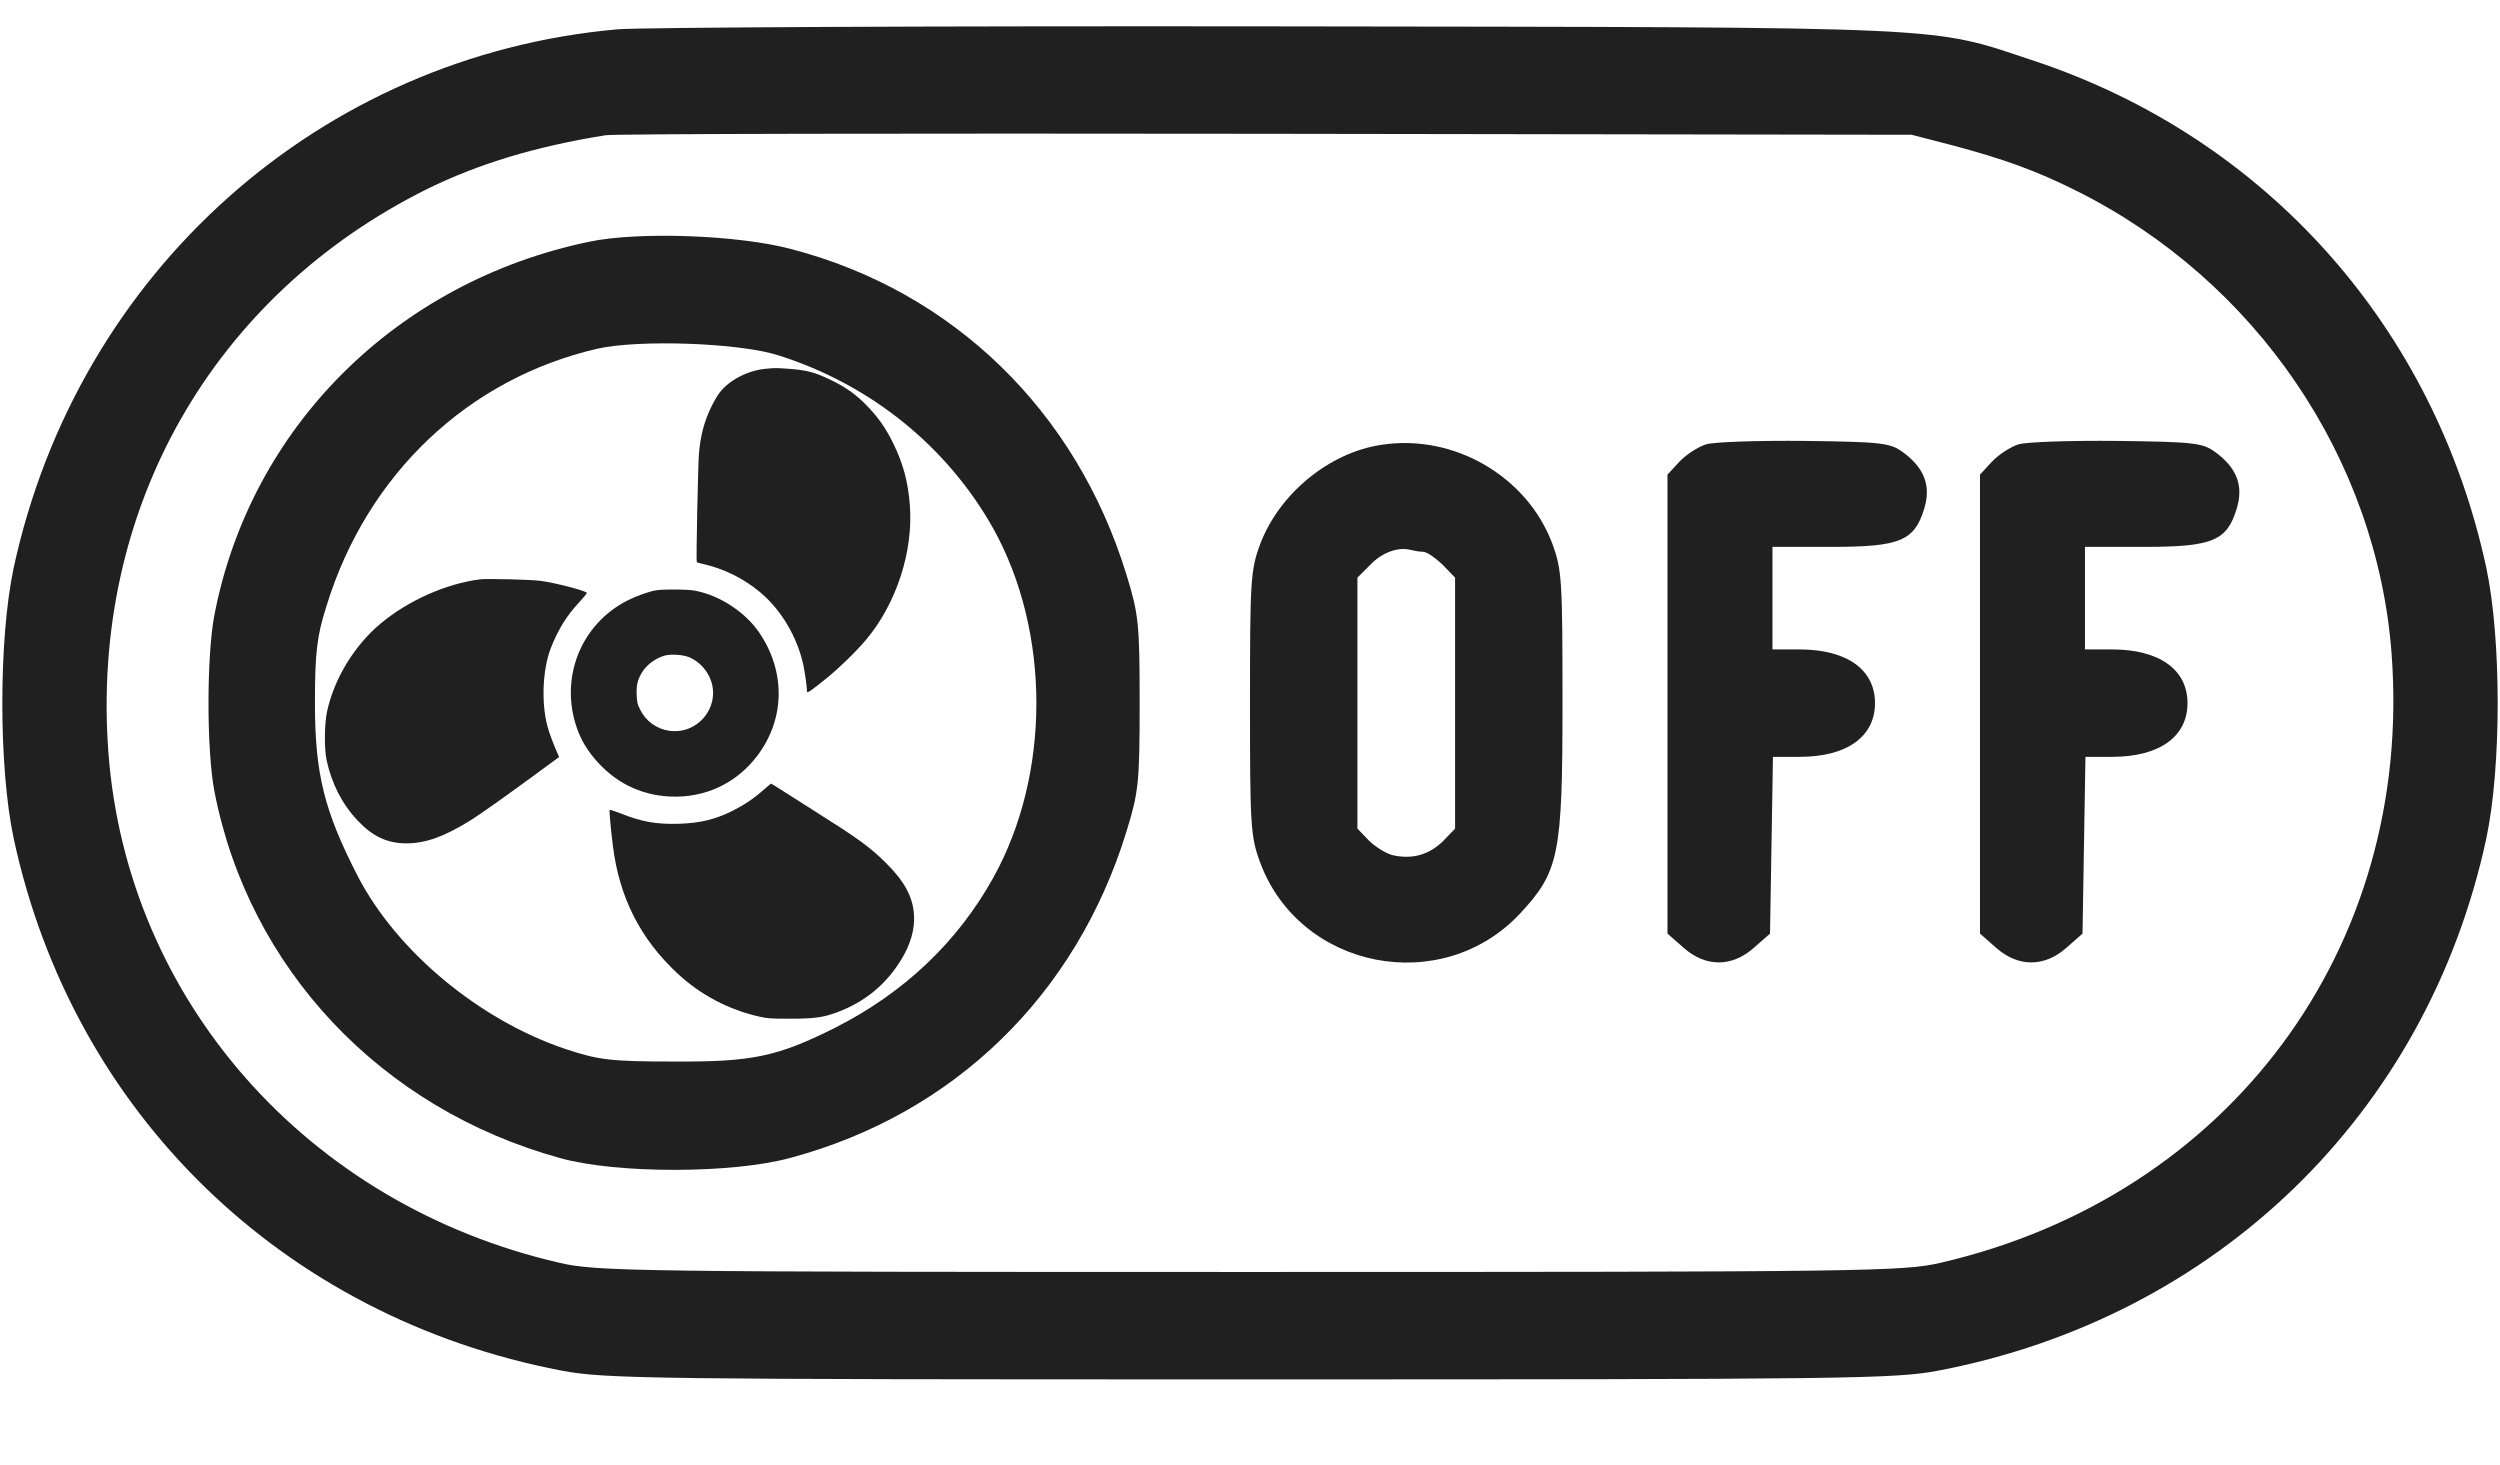
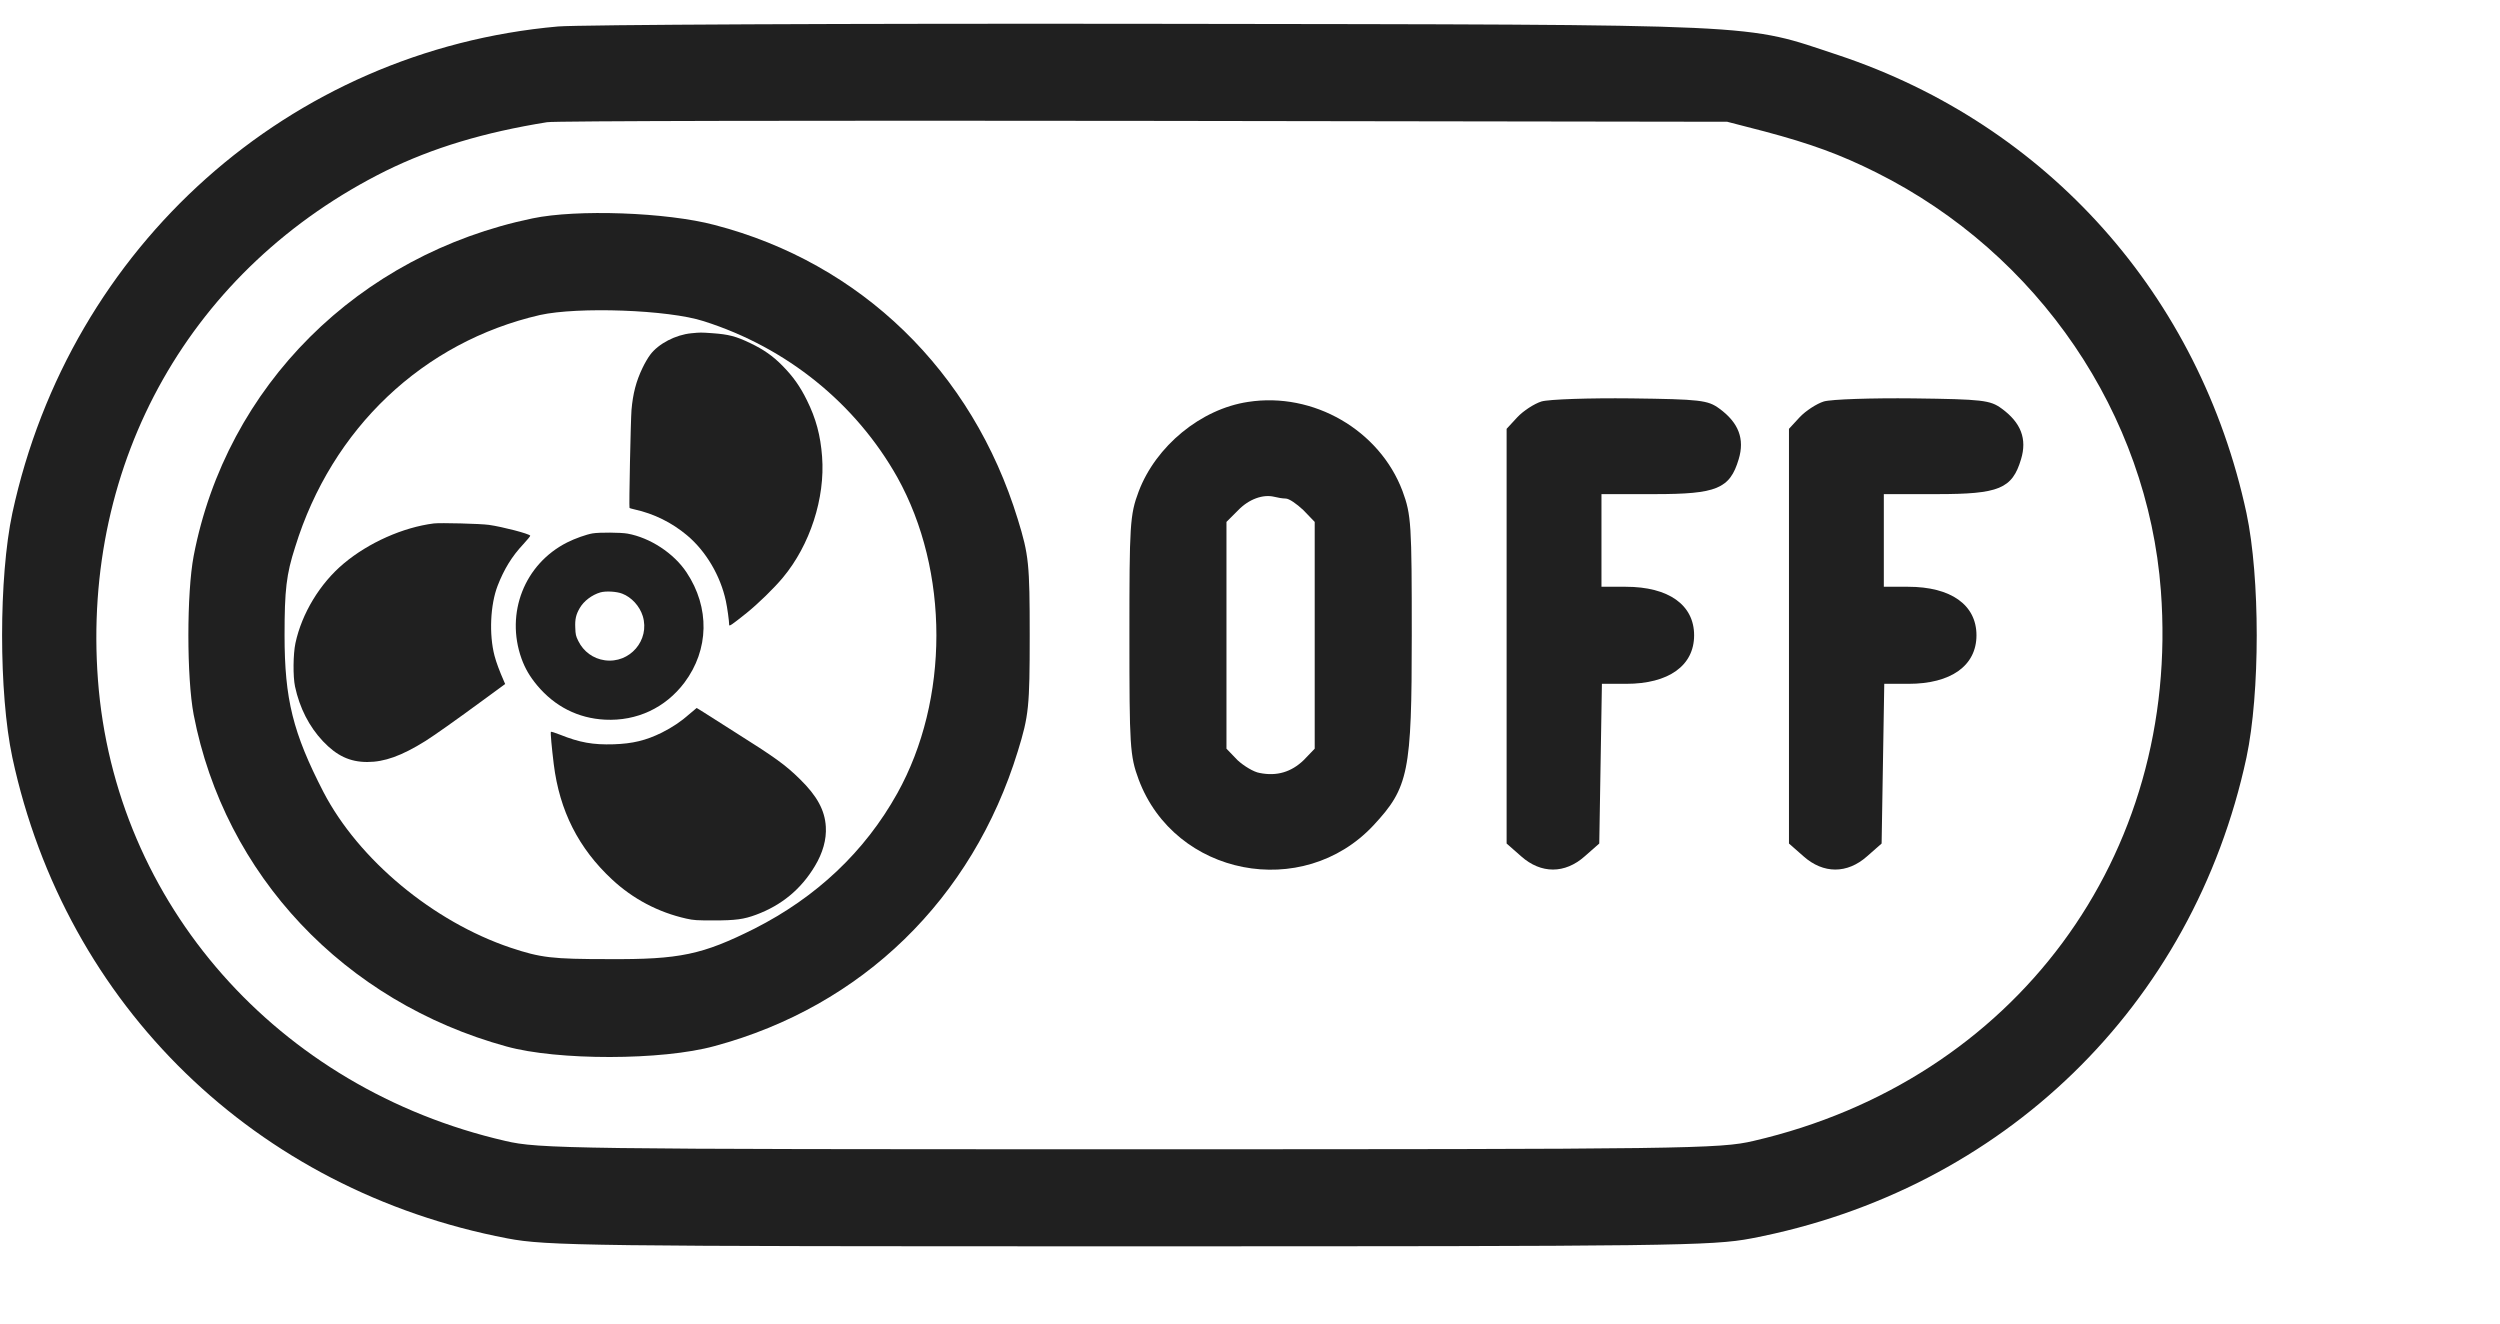
- <svg xmlns="http://www.w3.org/2000/svg" version="1.0" width="512pt" height="300pt" viewBox="0 0 512 300" preserveAspectRatio="xMidYMid meet">
-   <g transform="translate(0,400) scale(0.1,-0.1)" fill="#202020" stroke="none">
-     <path d="M1265 3940 c-609 -54 -1106 -497 -1237 -1103 -31 -146 -31 -408 0 -554 121 -563 552 -981 1122 -1090 89 -17 183 -18 1410 -18 1227 0 1321 1 1410 18 570 109 1001 527 1122 1090 31 146 31 408 0 554 -106 493 -451 880 -925 1038 -218 72 -140 69 -1547 71 -696 1 -1305 -2 -1355 -6z m2735 -238 c105 -28 171 -52 253 -93 368 -184 615 -548 645 -948 45 -602 -332 -1110 -923 -1247 -76 -18 -150 -19 -1415 -19 -1265 0 -1339 1 -1415 19 -516 119 -885 538 -923 1045 -37 496 212 935 653 1154 106 52 222 87 365 110 14 3 621 4 1350 3 l1325 -2 85 -22z" />
-     <path d="M2829 3089 c-107 -16 -209 -100 -248 -203 -20 -53 -21 -76 -21 -326 0 -251 1 -273 21 -327 82 -219 372 -275 532 -104 80 86 87 120 87 431 0 251 -1 273 -21 327 -52 138 -202 225 -350 202z m85 -219 c8 0 25 -12 40 -26 l26 -27 0 -257 0 -257 -25 -26 c-28 -27 -61 -37 -100 -29 -13 2 -36 16 -50 29 l-25 26 0 257 0 257 26 26 c25 26 57 37 82 31 8 -2 19 -4 26 -4z" />
-     <path d="M3494 3090 c-16 -5 -41 -21 -55 -36 l-24 -26 0 -470 0 -470 33 -29 c45 -40 99 -40 144 0 l33 29 3 181 3 181 55 0 c96 0 154 41 154 110 0 69 -58 110 -155 110 l-55 0 0 105 0 105 121 0 c140 0 170 12 190 79 14 46 0 83 -44 115 -26 19 -43 21 -200 23 -95 1 -186 -2 -203 -7z" />
-     <path d="M4134 3090 c-16 -5 -41 -21 -55 -36 l-24 -26 0 -470 0 -470 33 -29 c45 -40 99 -40 144 0 l33 29 3 181 3 181 55 0 c96 0 154 41 154 110 0 69 -58 110 -155 110 l-55 0 0 105 0 105 121 0 c140 0 170 12 190 79 14 46 0 83 -44 115 -26 19 -43 21 -200 23 -95 1 -186 -2 -203 -7z" />
-     <path transform="translate(-2350,0)" d="M3557 3505 c-395 -82 -694 -380 -768 -765 -16 -84 -16 -276 0 -360 70 -363 341 -651 709 -752 115 -32 353 -32 472 1 334 90 584 333 687 668 25 81 27 101 27 263 0 162 -2 182 -27 263 -103 336 -356 581 -687 667 -109 29 -313 36 -413 15z m388 -233 c189 -60 345 -187 439 -354 118 -212 118 -504 0 -716 -74 -133 -184 -236 -324 -307 -118 -59 -169 -70 -330 -69 -129 0 -154 3 -223 26 -175 59 -344 199 -424 353 -69 134 -88 210 -88 355 0 103 4 138 24 200 83 269 290 465 555 526 86 19 291 12 371 -14z" />
-   </g>
-   <g transform="translate(49,55) scale(0.18)" fill="#202020">
-     <path d="m274,353.6c-38.6,4.9 -81.9,24.1 -113.3,50.4c-29.9,25 -52.9,62.9 -60.9,100.4c-2.9,13.7 -3.2,41.9 -0.5,54.6c5.8,27 17.7,50.3 35.1,68.8c17.4,18.4 34,26.2 55.9,26.2c21.6,0 43.1,-7.7 72.8,-26.2c12.3,-7.8 35.7,-24.3 72.4,-51.2l28.4,-20.8l-1.6,-3.7c-5.5,-12.5 -9.7,-23.8 -11.8,-31.9c-7,-26.8 -5.3,-64.2 3.9,-88.1c8.1,-20.9 18.1,-37.2 32.2,-52.2c5.2,-5.6 9.2,-10.5 8.9,-10.9c-1.5,-2.5 -34.6,-11.1 -52,-13.6c-10.6,-1.5 -61.3,-2.8 -69.5,-1.8z" id="svg_6" />
-     <path d="m474.1,366.1c-7.8,1.3 -22.2,6.4 -32.1,11.4c-53.7,27.1 -78,88.9 -57.5,146.3c4.5,12.4 10.3,22.4 19.6,33.6c22.4,26.8 51.7,41.6 85.6,43.3c40,2 76,-14.9 99.9,-46.6c31.2,-41.6 32.2,-94.6 2.7,-138.9c-16,-24.1 -45.8,-43.6 -74.3,-48.8c-8.4,-1.5 -35.4,-1.7 -43.9,-0.3zm37.2,75.9c11.8,4.5 22,15.7 25.9,28.3c9.2,30.3 -16.4,60 -47.9,55.6c-14.5,-2 -26.8,-11 -33.3,-24.3c-3.1,-6.2 -3.5,-8.1 -3.8,-16.7c-0.5,-10.6 0.9,-16.7 5.6,-24.7c5.1,-8.9 15.4,-16.7 26.1,-19.8c6.7,-1.9 20.2,-1.2 27.4,1.6z" id="svg_7" />
-     <path d="m596,593.6c-10.3,9.2 -21.8,16.9 -34.8,23.4c-20.1,9.9 -36.6,13.9 -60.7,14.7c-26,0.8 -42.8,-2.2 -67.5,-12.1c-6,-2.4 -11.2,-4 -11.5,-3.6c-0.7,1.1 1,19.4 3.6,40.8c7.3,58.7 31.2,105.9 73.5,145.2c26.3,24.5 58.2,41.3 93.4,49.2c9.4,2.1 12.9,2.3 34.5,2.3c27.6,0 37.9,-1.4 53.5,-7.2c32,-11.9 56.5,-32.1 73.9,-61.2c10,-16.6 14.8,-33.6 13.8,-49.6c-1.2,-20.6 -10.9,-38.6 -32.4,-59.7c-18.6,-18.3 -31.1,-27.3 -83.8,-60.5c-14.8,-9.4 -31.3,-19.8 -36.5,-23.2c-5.2,-3.3 -9.7,-6.1 -10,-6.1c-0.3,0.1 -4.3,3.5 -9,7.6z" id="svg_10" />
-     <path d="m598.4,114.1c-19.8,1.9 -41.4,13.1 -51.8,27c-2.7,3.5 -7,10.9 -9.6,16.4c-8.2,17 -12.2,32.5 -14,53.2c-1,12.2 -3.3,122.1 -2.5,123.3c0.2,0.4 3,1.2 6.2,1.9c24.5,5.4 47.2,16.6 66.4,32.8c23.7,19.9 41.9,50.8 48.7,82.4c1.8,8.2 4.2,25.7 4.2,30.4c0,2 3.9,-0.7 21.9,-15.1c14.4,-11.6 34.6,-31.2 45.8,-44.7c34.1,-40.9 53.3,-100.1 49.3,-152.2c-2,-26.9 -7.7,-48 -19.1,-71c-8.6,-17.5 -17.4,-29.9 -30.9,-43.6c-11.9,-12.1 -23.4,-20.2 -40.5,-28.4c-17.9,-8.6 -27,-11 -48,-12.5c-14.5,-1 -14.7,-1 -26.1,0.1z" id="svg_3" />
+ <svg xmlns="http://www.w3.org/2000/svg" version="1.0" width="850pt" height="450pt" viewBox="0 0 850 450" preserveAspectRatio="xMidYMid meet">
+   <g transform="scale(1.5)">
+     <g transform="translate(0,400) scale(0.1,-0.1)" fill="#202020" stroke="none">
+       <path d="M1265 3940 c-609 -54 -1106 -497 -1237 -1103 -31 -146 -31 -408 0 -554 121 -563 552 -981 1122 -1090 89 -17 183 -18 1410 -18 1227 0 1321 1 1410 18 570 109 1001 527 1122 1090 31 146 31 408 0 554 -106 493 -451 880 -925 1038 -218 72 -140 69 -1547 71 -696 1 -1305 -2 -1355 -6z m2735 -238 c105 -28 171 -52 253 -93 368 -184 615 -548 645 -948 45 -602 -332 -1110 -923 -1247 -76 -18 -150 -19 -1415 -19 -1265 0 -1339 1 -1415 19 -516 119 -885 538 -923 1045 -37 496 212 935 653 1154 106 52 222 87 365 110 14 3 621 4 1350 3 l1325 -2 85 -22z" />
+       <path d="M2829 3089 c-107 -16 -209 -100 -248 -203 -20 -53 -21 -76 -21 -326 0 -251 1 -273 21 -327 82 -219 372 -275 532 -104 80 86 87 120 87 431 0 251 -1 273 -21 327 -52 138 -202 225 -350 202z m85 -219 c8 0 25 -12 40 -26 l26 -27 0 -257 0 -257 -25 -26 c-28 -27 -61 -37 -100 -29 -13 2 -36 16 -50 29 l-25 26 0 257 0 257 26 26 c25 26 57 37 82 31 8 -2 19 -4 26 -4z" />
+       <path d="M3494 3090 c-16 -5 -41 -21 -55 -36 l-24 -26 0 -470 0 -470 33 -29 c45 -40 99 -40 144 0 l33 29 3 181 3 181 55 0 c96 0 154 41 154 110 0 69 -58 110 -155 110 l-55 0 0 105 0 105 121 0 c140 0 170 12 190 79 14 46 0 83 -44 115 -26 19 -43 21 -200 23 -95 1 -186 -2 -203 -7z" />
+       <path d="M4134 3090 c-16 -5 -41 -21 -55 -36 l-24 -26 0 -470 0 -470 33 -29 c45 -40 99 -40 144 0 l33 29 3 181 3 181 55 0 c96 0 154 41 154 110 0 69 -58 110 -155 110 l-55 0 0 105 0 105 121 0 c140 0 170 12 190 79 14 46 0 83 -44 115 -26 19 -43 21 -200 23 -95 1 -186 -2 -203 -7z" />
+       <path transform="translate(-2350,0)" d="M3557 3505 c-395 -82 -694 -380 -768 -765 -16 -84 -16 -276 0 -360 70 -363 341 -651 709 -752 115 -32 353 -32 472 1 334 90 584 333 687 668 25 81 27 101 27 263 0 162 -2 182 -27 263 -103 336 -356 581 -687 667 -109 29 -313 36 -413 15z m388 -233 c189 -60 345 -187 439 -354 118 -212 118 -504 0 -716 -74 -133 -184 -236 -324 -307 -118 -59 -169 -70 -330 -69 -129 0 -154 3 -223 26 -175 59 -344 199 -424 353 -69 134 -88 210 -88 355 0 103 4 138 24 200 83 269 290 465 555 526 86 19 291 12 371 -14z" />
+     </g>
+     <g transform="translate(49,55) scale(0.18)" fill="#202020">
+       <path d="m274,353.6c-38.6,4.9 -81.9,24.1 -113.3,50.4c-29.9,25 -52.9,62.9 -60.9,100.4c-2.9,13.7 -3.2,41.9 -0.5,54.6c5.8,27 17.7,50.3 35.1,68.8c17.4,18.4 34,26.2 55.9,26.2c21.6,0 43.1,-7.7 72.8,-26.2c12.3,-7.8 35.7,-24.3 72.4,-51.2l28.4,-20.8l-1.6,-3.7c-5.5,-12.5 -9.7,-23.8 -11.8,-31.9c-7,-26.8 -5.3,-64.2 3.9,-88.1c8.1,-20.9 18.1,-37.2 32.2,-52.2c5.2,-5.6 9.2,-10.5 8.9,-10.9c-1.5,-2.5 -34.6,-11.1 -52,-13.6c-10.6,-1.5 -61.3,-2.8 -69.5,-1.8z" id="svg_6" />
+       <path d="m474.1,366.1c-7.8,1.3 -22.2,6.4 -32.1,11.4c-53.7,27.1 -78,88.9 -57.5,146.3c4.5,12.4 10.3,22.4 19.6,33.6c22.4,26.8 51.7,41.6 85.6,43.3c40,2 76,-14.9 99.9,-46.6c31.2,-41.6 32.2,-94.6 2.7,-138.9c-16,-24.1 -45.8,-43.6 -74.3,-48.8c-8.4,-1.5 -35.4,-1.7 -43.9,-0.3zm37.2,75.9c11.8,4.5 22,15.7 25.9,28.3c9.2,30.3 -16.4,60 -47.9,55.6c-14.5,-2 -26.8,-11 -33.3,-24.3c-3.1,-6.2 -3.5,-8.1 -3.8,-16.7c-0.5,-10.6 0.9,-16.7 5.6,-24.7c5.1,-8.9 15.4,-16.7 26.1,-19.8c6.7,-1.9 20.2,-1.2 27.4,1.6z" id="svg_7" />
+       <path d="m596,593.6c-10.3,9.2 -21.8,16.9 -34.8,23.4c-20.1,9.9 -36.6,13.9 -60.7,14.7c-26,0.8 -42.8,-2.2 -67.5,-12.1c-6,-2.4 -11.2,-4 -11.5,-3.6c-0.7,1.1 1,19.4 3.6,40.8c7.3,58.7 31.2,105.9 73.5,145.2c26.3,24.5 58.2,41.3 93.4,49.2c9.4,2.1 12.9,2.3 34.5,2.3c27.6,0 37.9,-1.4 53.5,-7.2c32,-11.9 56.5,-32.1 73.9,-61.2c10,-16.6 14.8,-33.6 13.8,-49.6c-1.2,-20.6 -10.9,-38.6 -32.4,-59.7c-18.6,-18.3 -31.1,-27.3 -83.8,-60.5c-14.8,-9.4 -31.3,-19.8 -36.5,-23.2c-5.2,-3.3 -9.7,-6.1 -10,-6.1c-0.3,0.1 -4.3,3.5 -9,7.6z" id="svg_10" />
+       <path d="m598.4,114.1c-19.8,1.9 -41.4,13.1 -51.8,27c-2.7,3.5 -7,10.9 -9.6,16.4c-8.2,17 -12.2,32.5 -14,53.2c-1,12.2 -3.3,122.1 -2.5,123.3c0.2,0.4 3,1.2 6.2,1.9c24.5,5.4 47.2,16.6 66.4,32.8c23.7,19.9 41.9,50.8 48.7,82.4c1.8,8.2 4.2,25.7 4.2,30.4c0,2 3.9,-0.7 21.9,-15.1c14.4,-11.6 34.6,-31.2 45.8,-44.7c34.1,-40.9 53.3,-100.1 49.3,-152.2c-2,-26.9 -7.7,-48 -19.1,-71c-8.6,-17.5 -17.4,-29.9 -30.9,-43.6c-11.9,-12.1 -23.4,-20.2 -40.5,-28.4c-17.9,-8.6 -27,-11 -48,-12.5c-14.5,-1 -14.7,-1 -26.1,0.1z" id="svg_3" />
+     </g>
  </g>
</svg>
